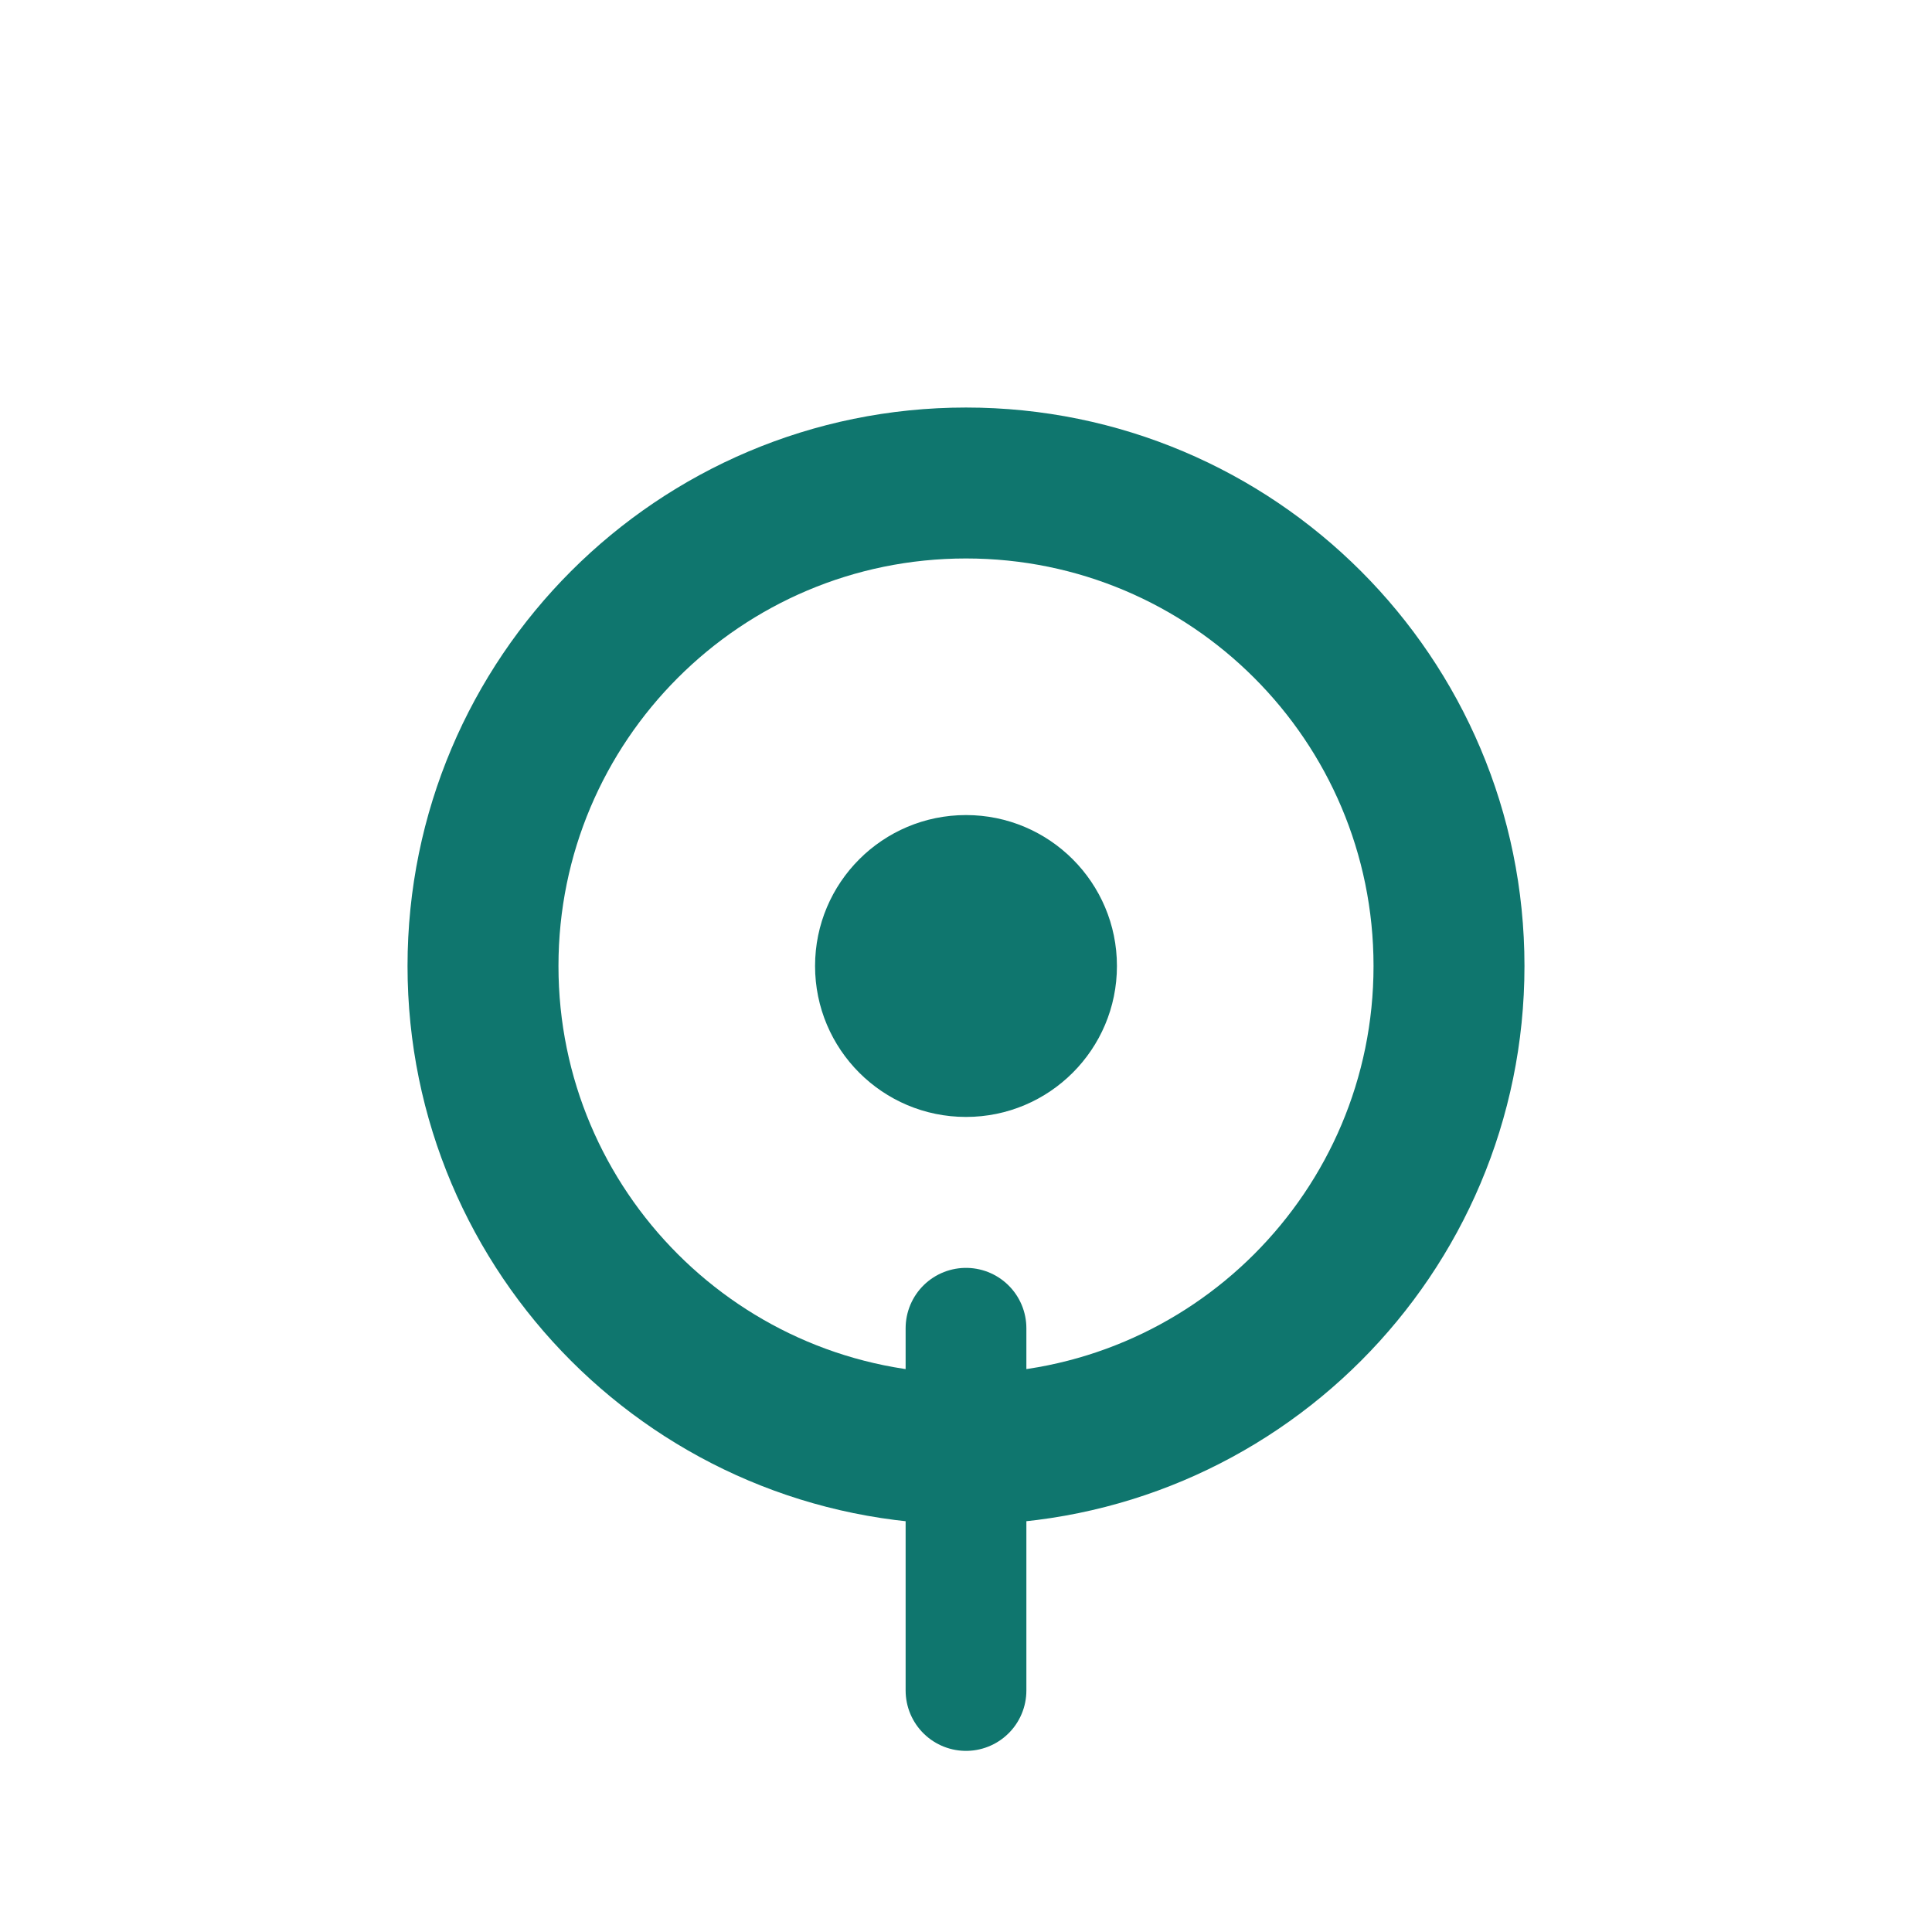
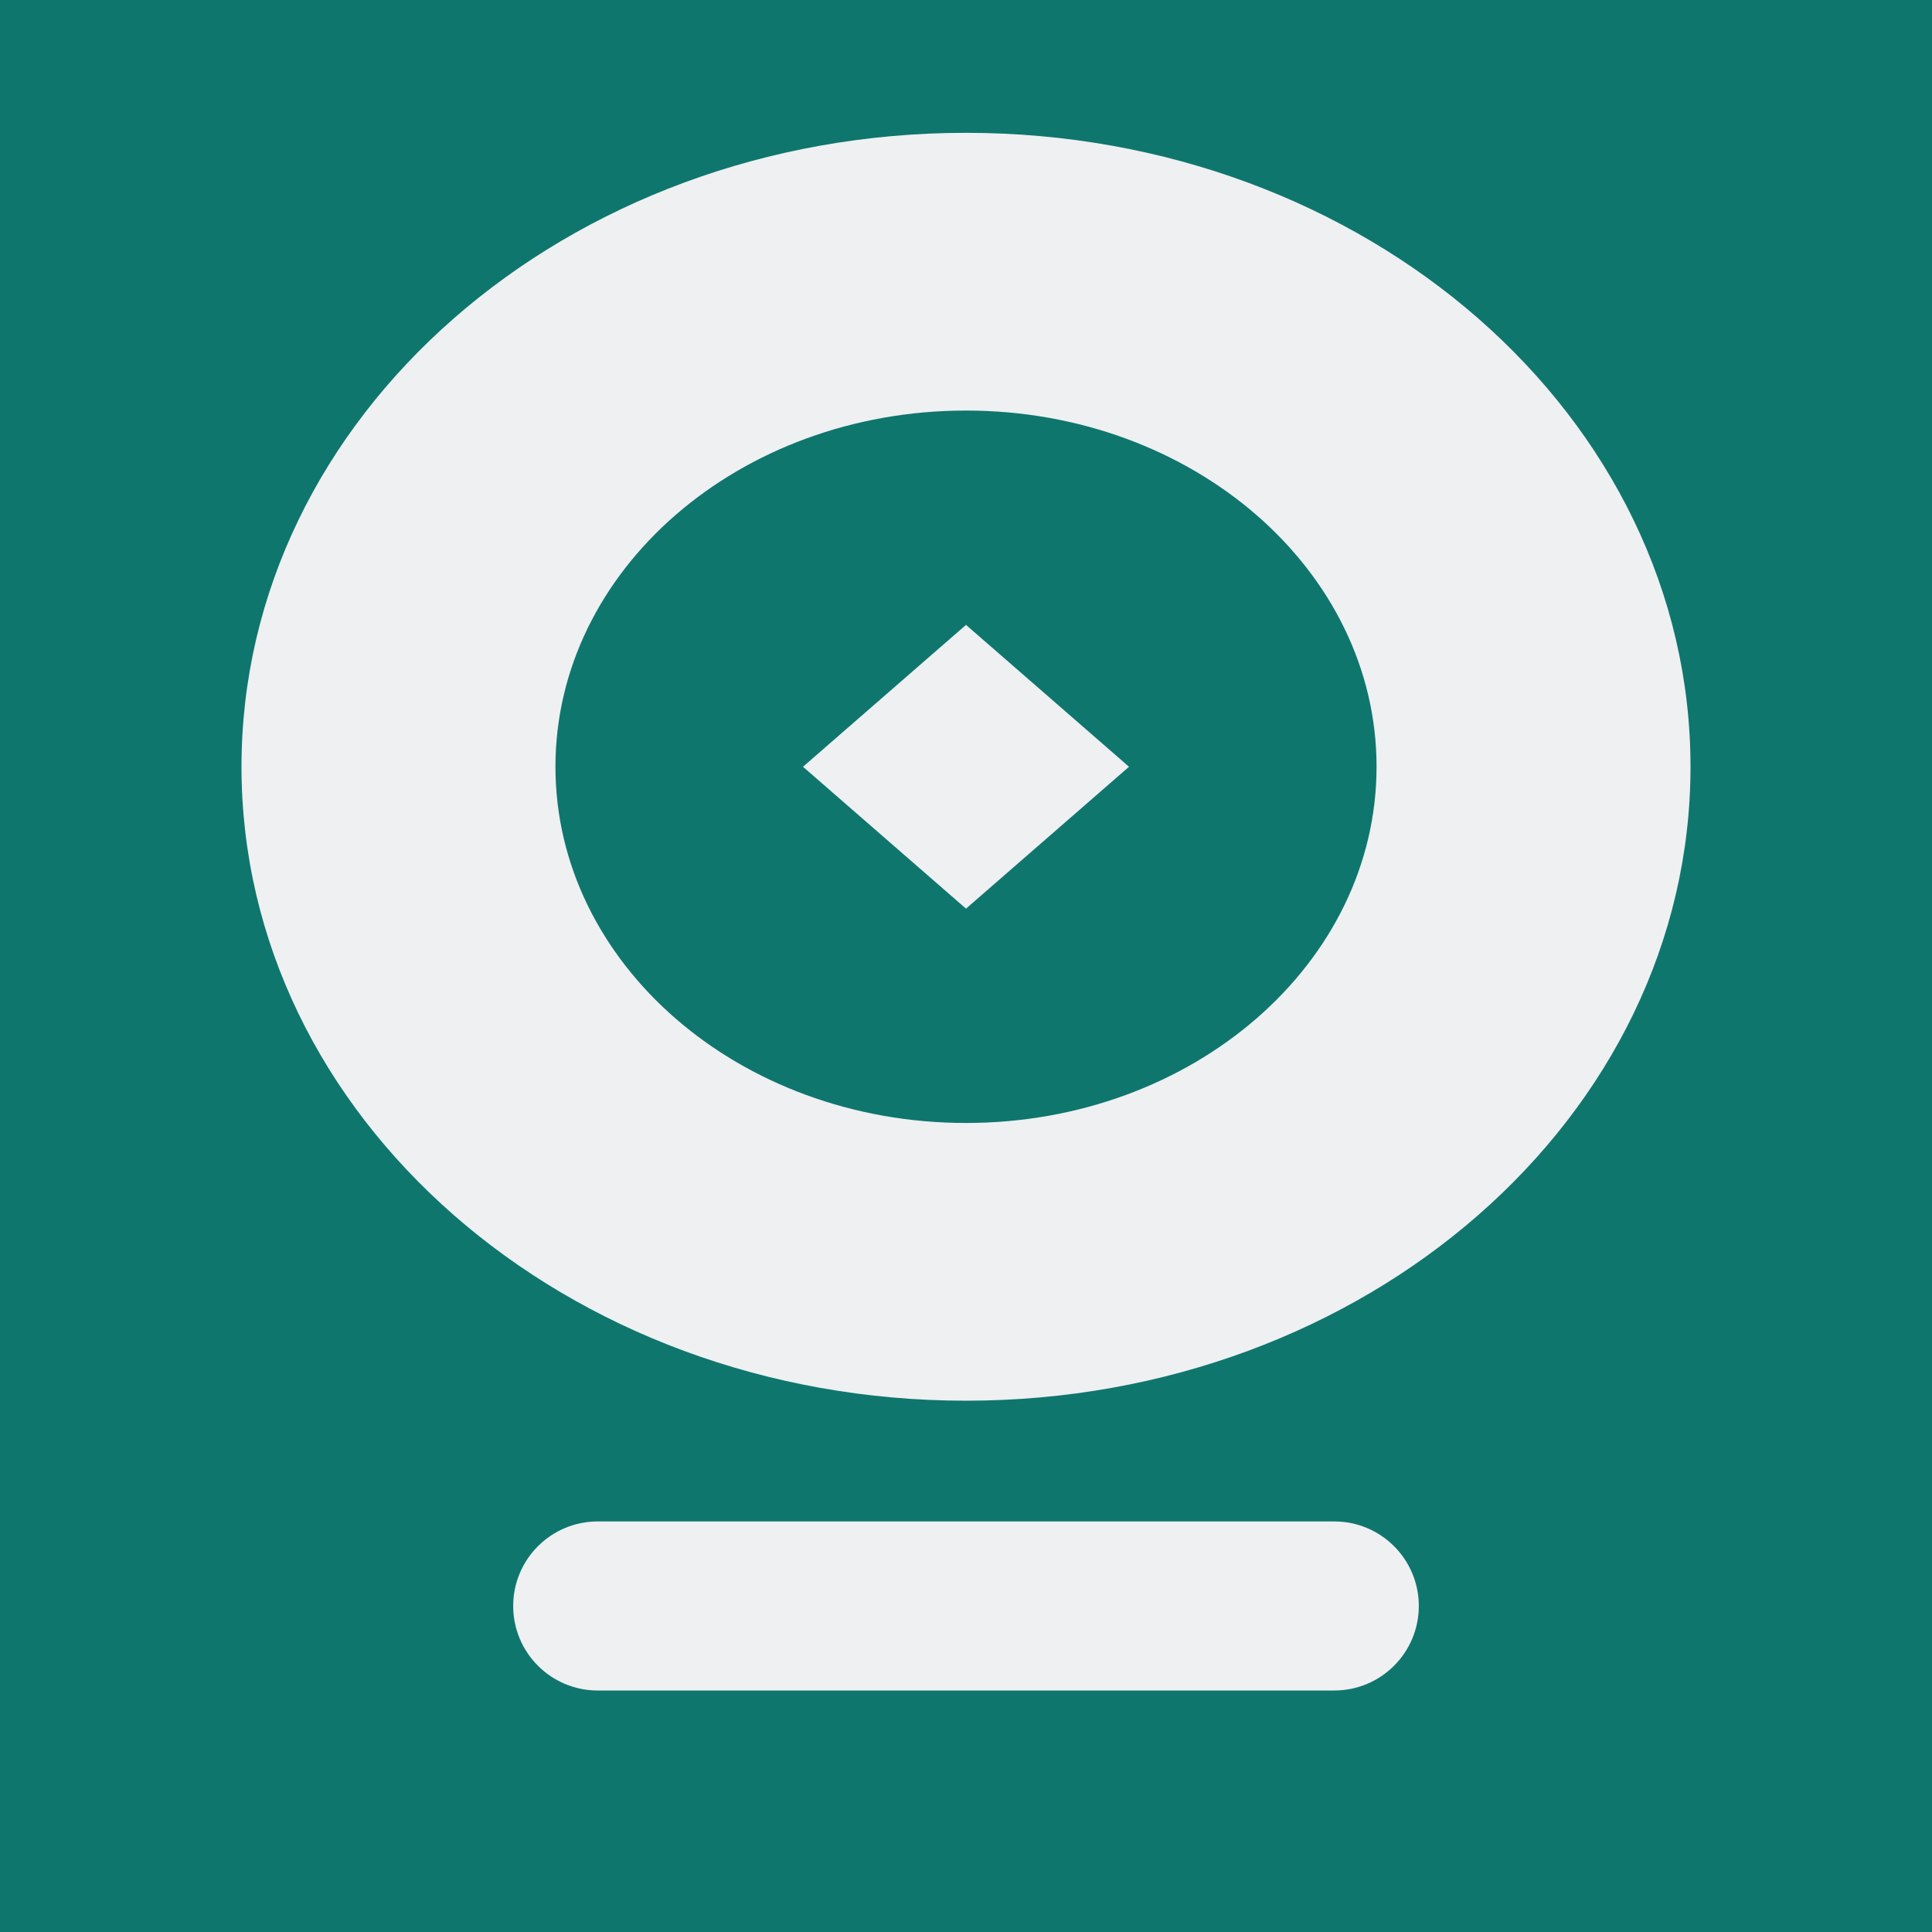
<svg xmlns="http://www.w3.org/2000/svg" viewBox="0 0 32 32" fill="none">
-   <circle cx="16" cy="16" r="8" stroke="#0F766E" stroke-width="2.5" fill="none" />
-   <circle cx="16" cy="16" r="2.5" fill="#0F766E" />
-   <path d="M16 22 L16 28" stroke="#0F766E" stroke-width="2" stroke-linecap="round" />
+   <rect width="32" height="32" fill="#0F766E" />
+   <ellipse cx="16" cy="12.7" rx="12" ry="10.5" fill="#EEF0F2" />
+   <ellipse cx="16" cy="12.7" rx="6.8" ry="5.9" fill="#0F766E" />
+   <path fill="#EEF0F2" d="M16 10.35 18.7 12.7 16 15.05 13.3 12.7Z" />
+   <rect x="8.5" y="25.2" width="15" height="2.8" rx="1.4" fill="#EEF0F2" />
</svg>
